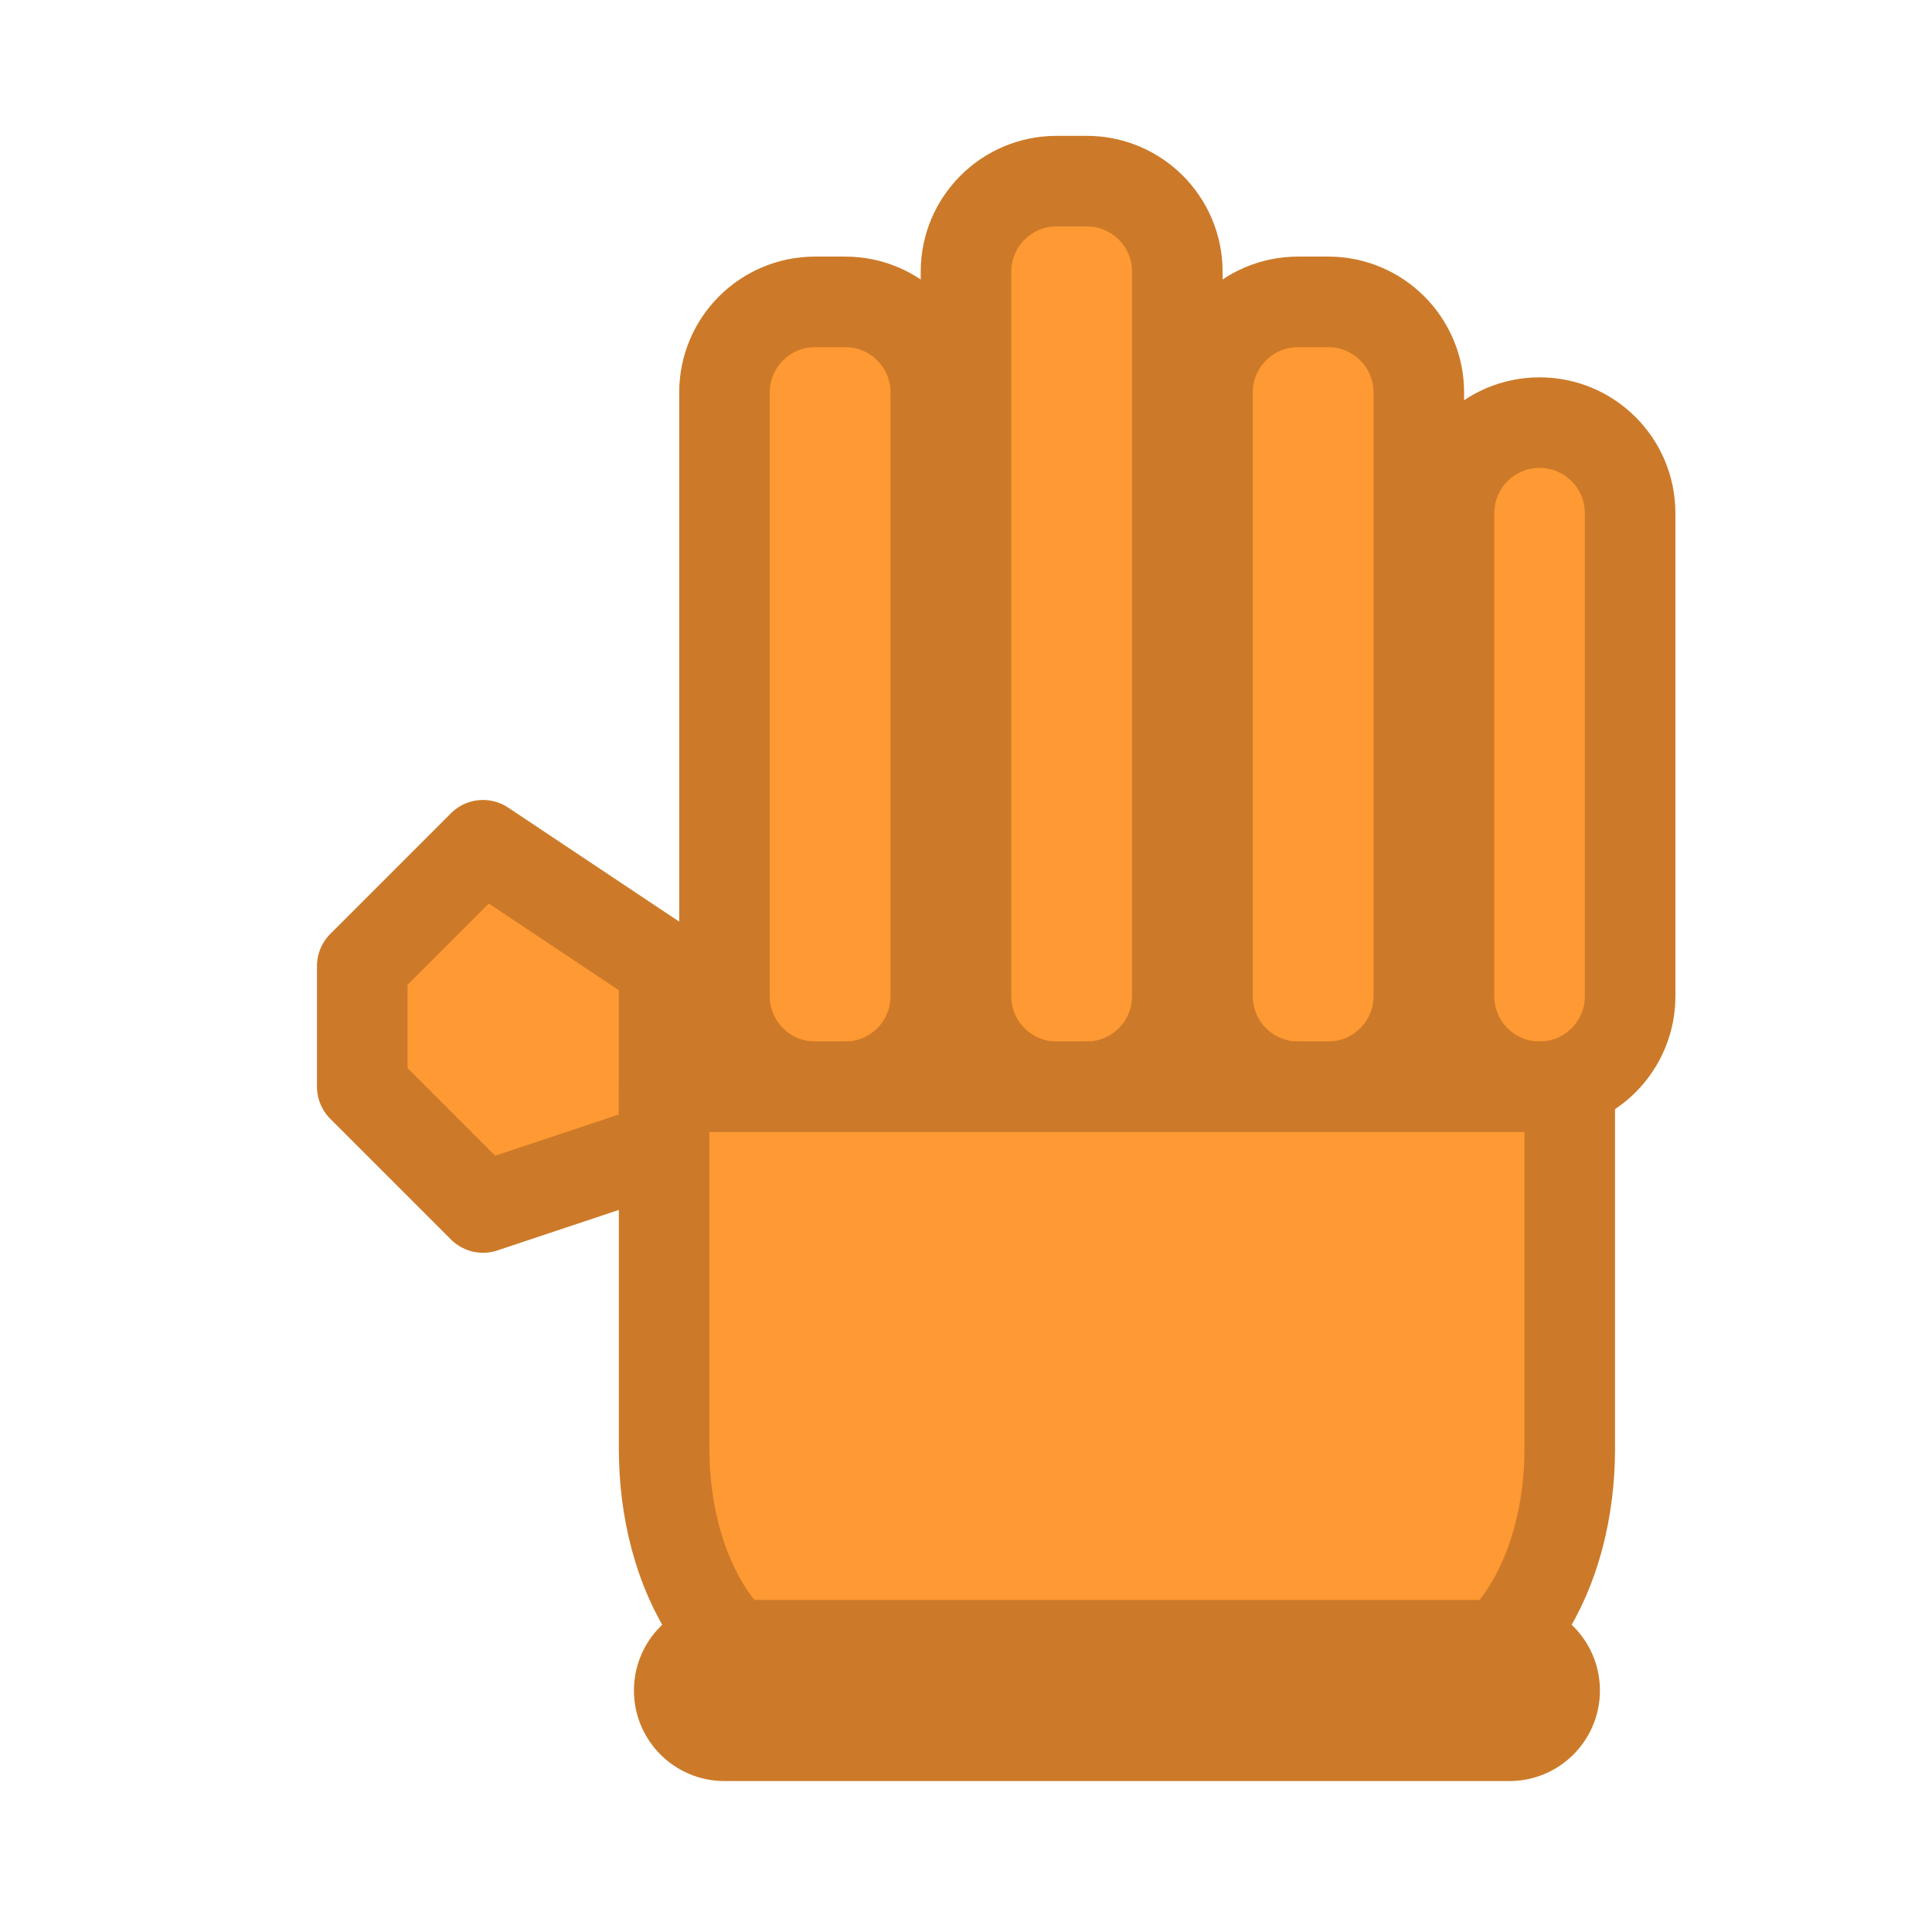
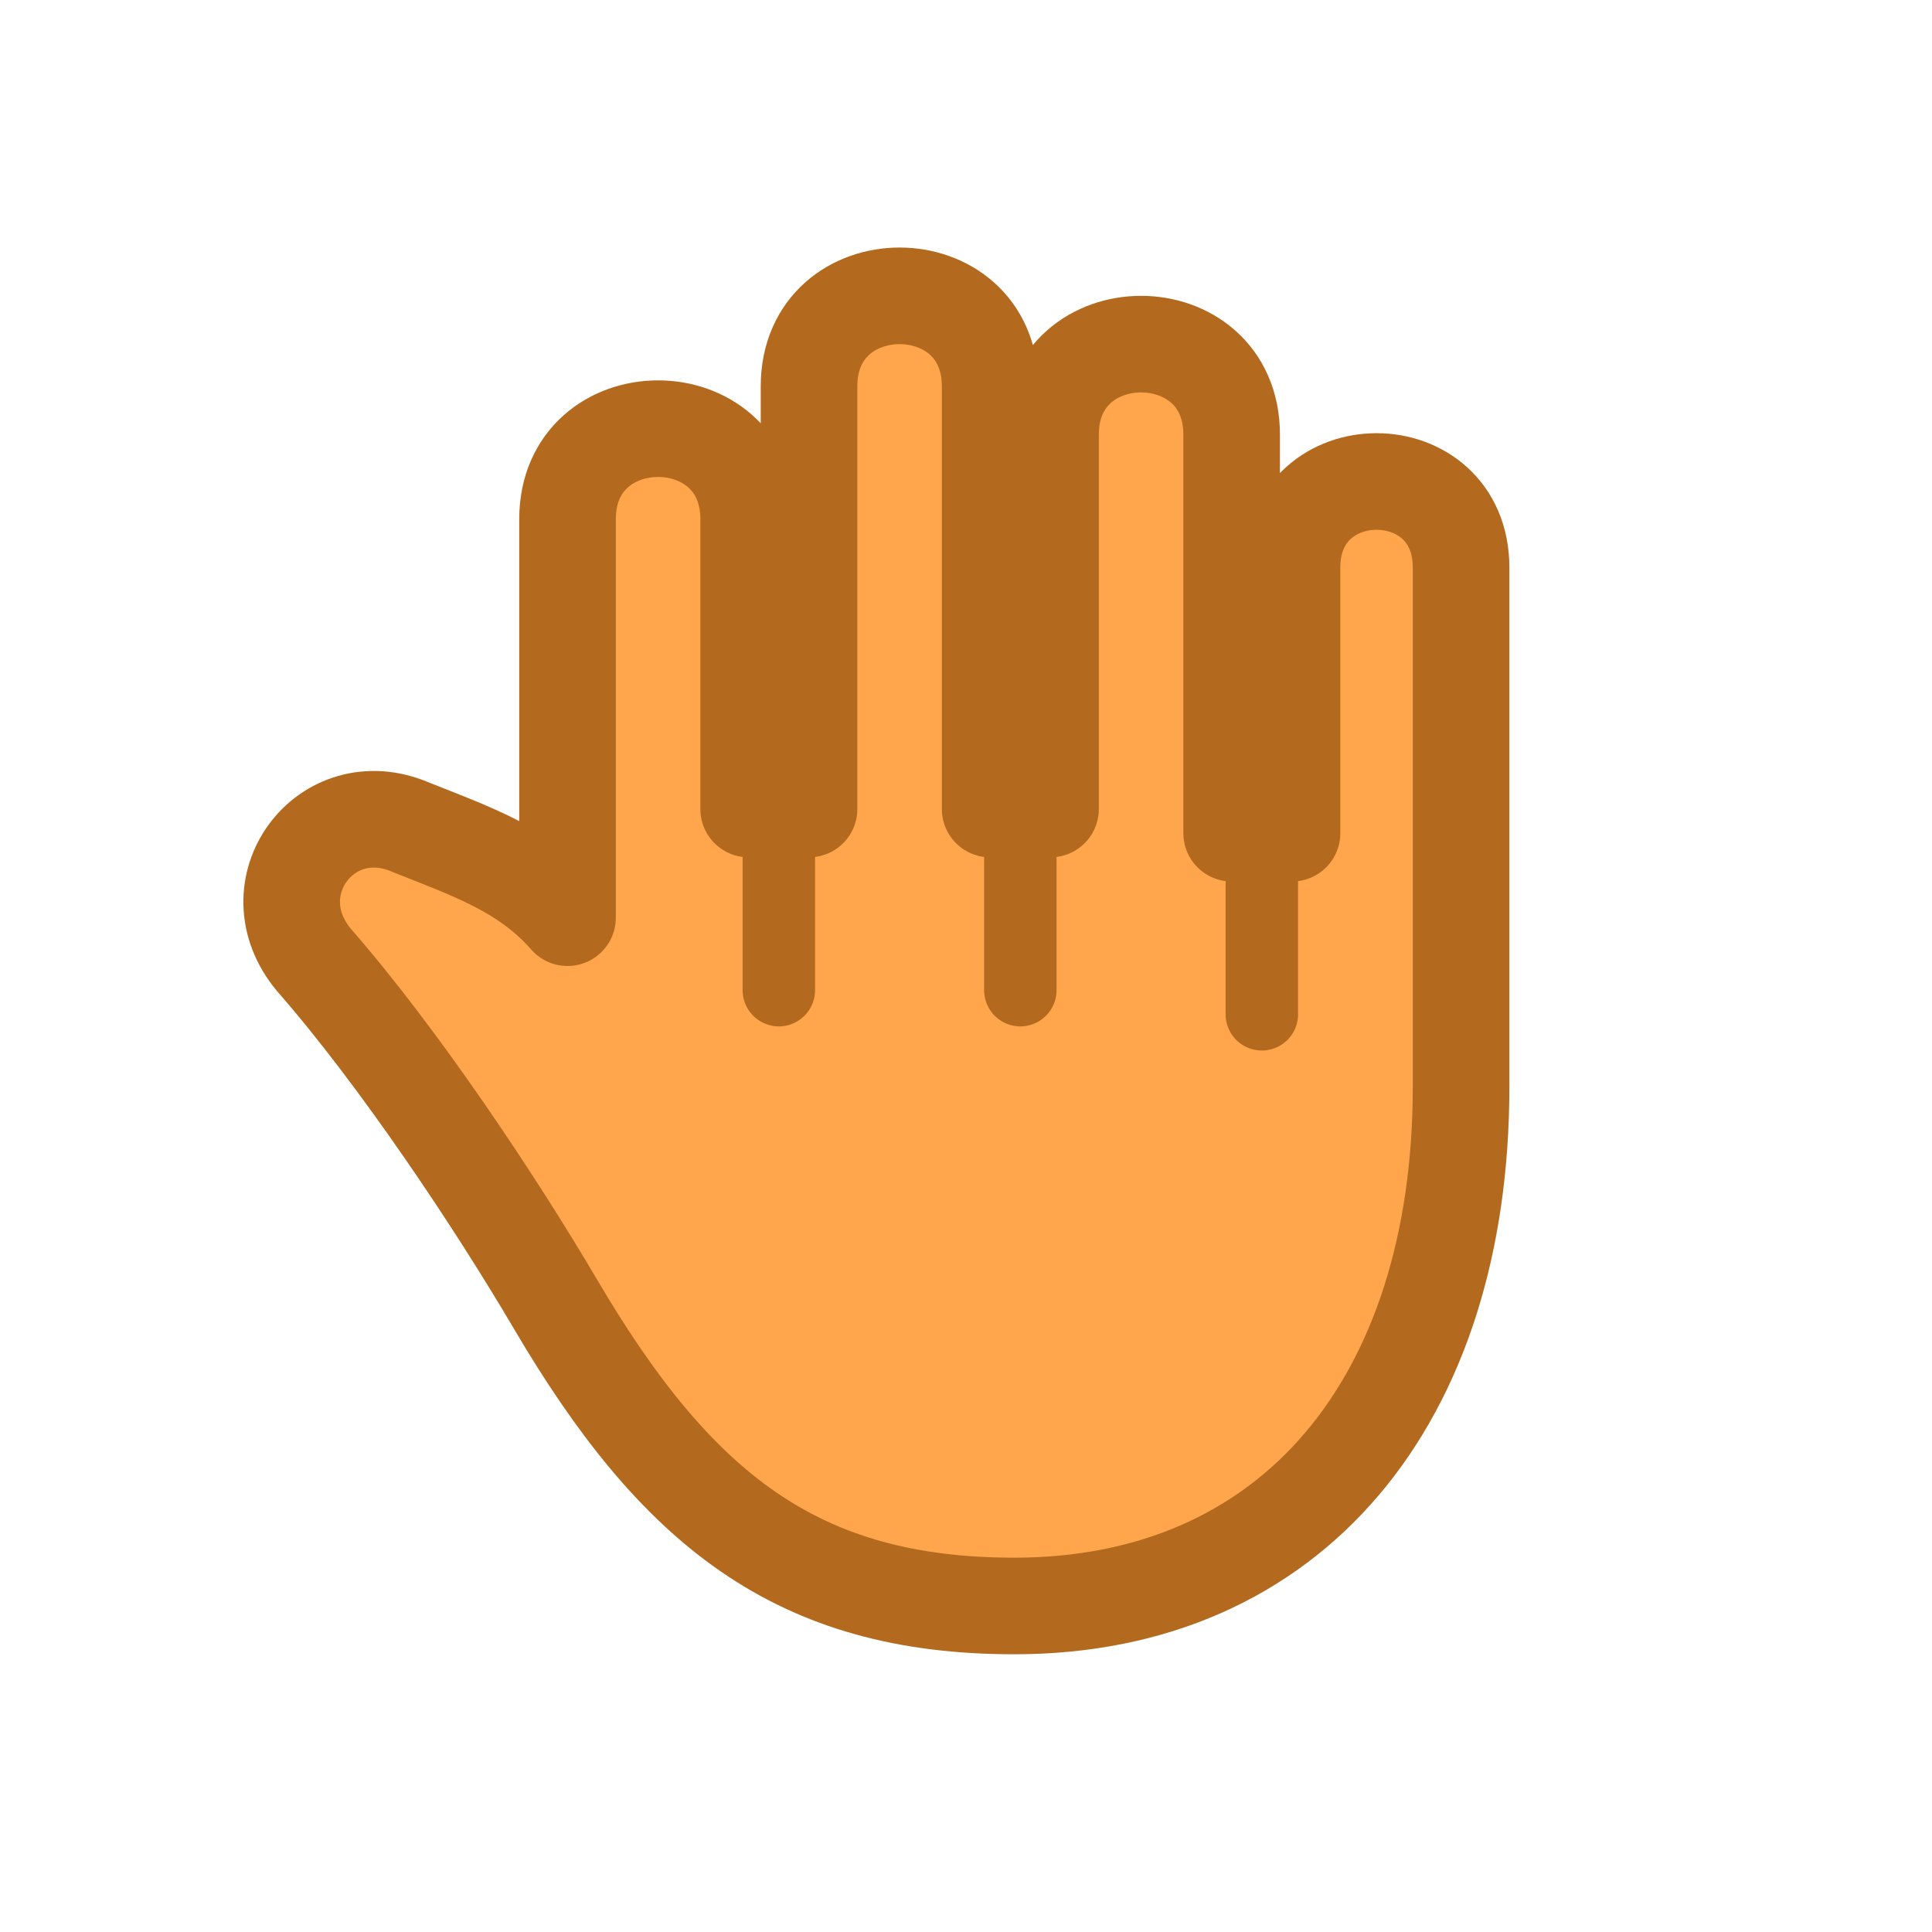
<svg xmlns="http://www.w3.org/2000/svg" width="32" height="32" viewBox="0 0 32 32">
-   <path d="M 6 16 L 8 14 L 11 16 L 11 19 L 8 20 L 6 18 Z" fill="#FF9933" stroke="#CC7A29" stroke-width="1.5" stroke-linejoin="round" />
-   <rect x="12" y="5" width="3.5" height="13" rx="1.5" fill="#FF9933" stroke="#CC7A29" stroke-width="1.5" />
-   <rect x="16" y="3" width="3.5" height="15" rx="1.5" fill="#FF9933" stroke="#CC7A29" stroke-width="1.5" />
-   <rect x="20" y="5" width="3.5" height="13" rx="1.5" fill="#FF9933" stroke="#CC7A29" stroke-width="1.5" />
-   <rect x="24" y="7" width="3" height="11" rx="1.5" fill="#FF9933" stroke="#CC7A29" stroke-width="1.5" />
-   <path d="M 11 18 L 11 24 C 11 26 12 28 14 28 L 23 28 C 25 28 26 26 26 24 L 26 18 Z" fill="#FF9933" stroke="#CC7A29" stroke-width="1.5" stroke-linejoin="round" />
-   <rect x="11" y="27" width="15" height="2" rx="1" fill="#CC7A29" stroke="#CC7A29" stroke-width="1" />
+   <path d="M 9.4 15.2            L 9.4 8.6            C 9.4 6.6 12.4 6.6 12.4 8.6            L 12.4 13.4            L 13.4 13.4            L 13.4 6.4            C 13.4 4.4 16.4 4.4 16.4 6.4            L 16.4 13.4            L 17.4 13.4            L 17.4 7.2            C 17.4 5.2 20.4 5.2 20.4 7.2            L 20.4 13.8            L 21.4 13.8            L 21.4 9.4            C 21.4 7.5 24.2 7.5 24.2 9.4            L 24.2 18.0            C 24.2 23.2 21.4 26.6 16.8 26.6            C 13.2 26.6 11.2 25.0 9.2 21.6            C 8.2 19.9 6.6 17.5 5.2 15.9            C 4.2 14.7 5.4 13.1 6.8 13.7            C 7.8 14.1 8.7 14.4 9.4 15.2            Z" fill="#FFA64D" stroke="#B36A1F" stroke-width="1.6" stroke-linejoin="round" stroke-linecap="round" />
+   <path d="M 12.9 13.6 L 12.9 16.4            M 16.9 13.6 L 16.9 16.4            M 20.9 14.0 L 20.9 16.8" fill="none" stroke="#B36A1F" stroke-width="1.2" stroke-linecap="round" />
</svg>
